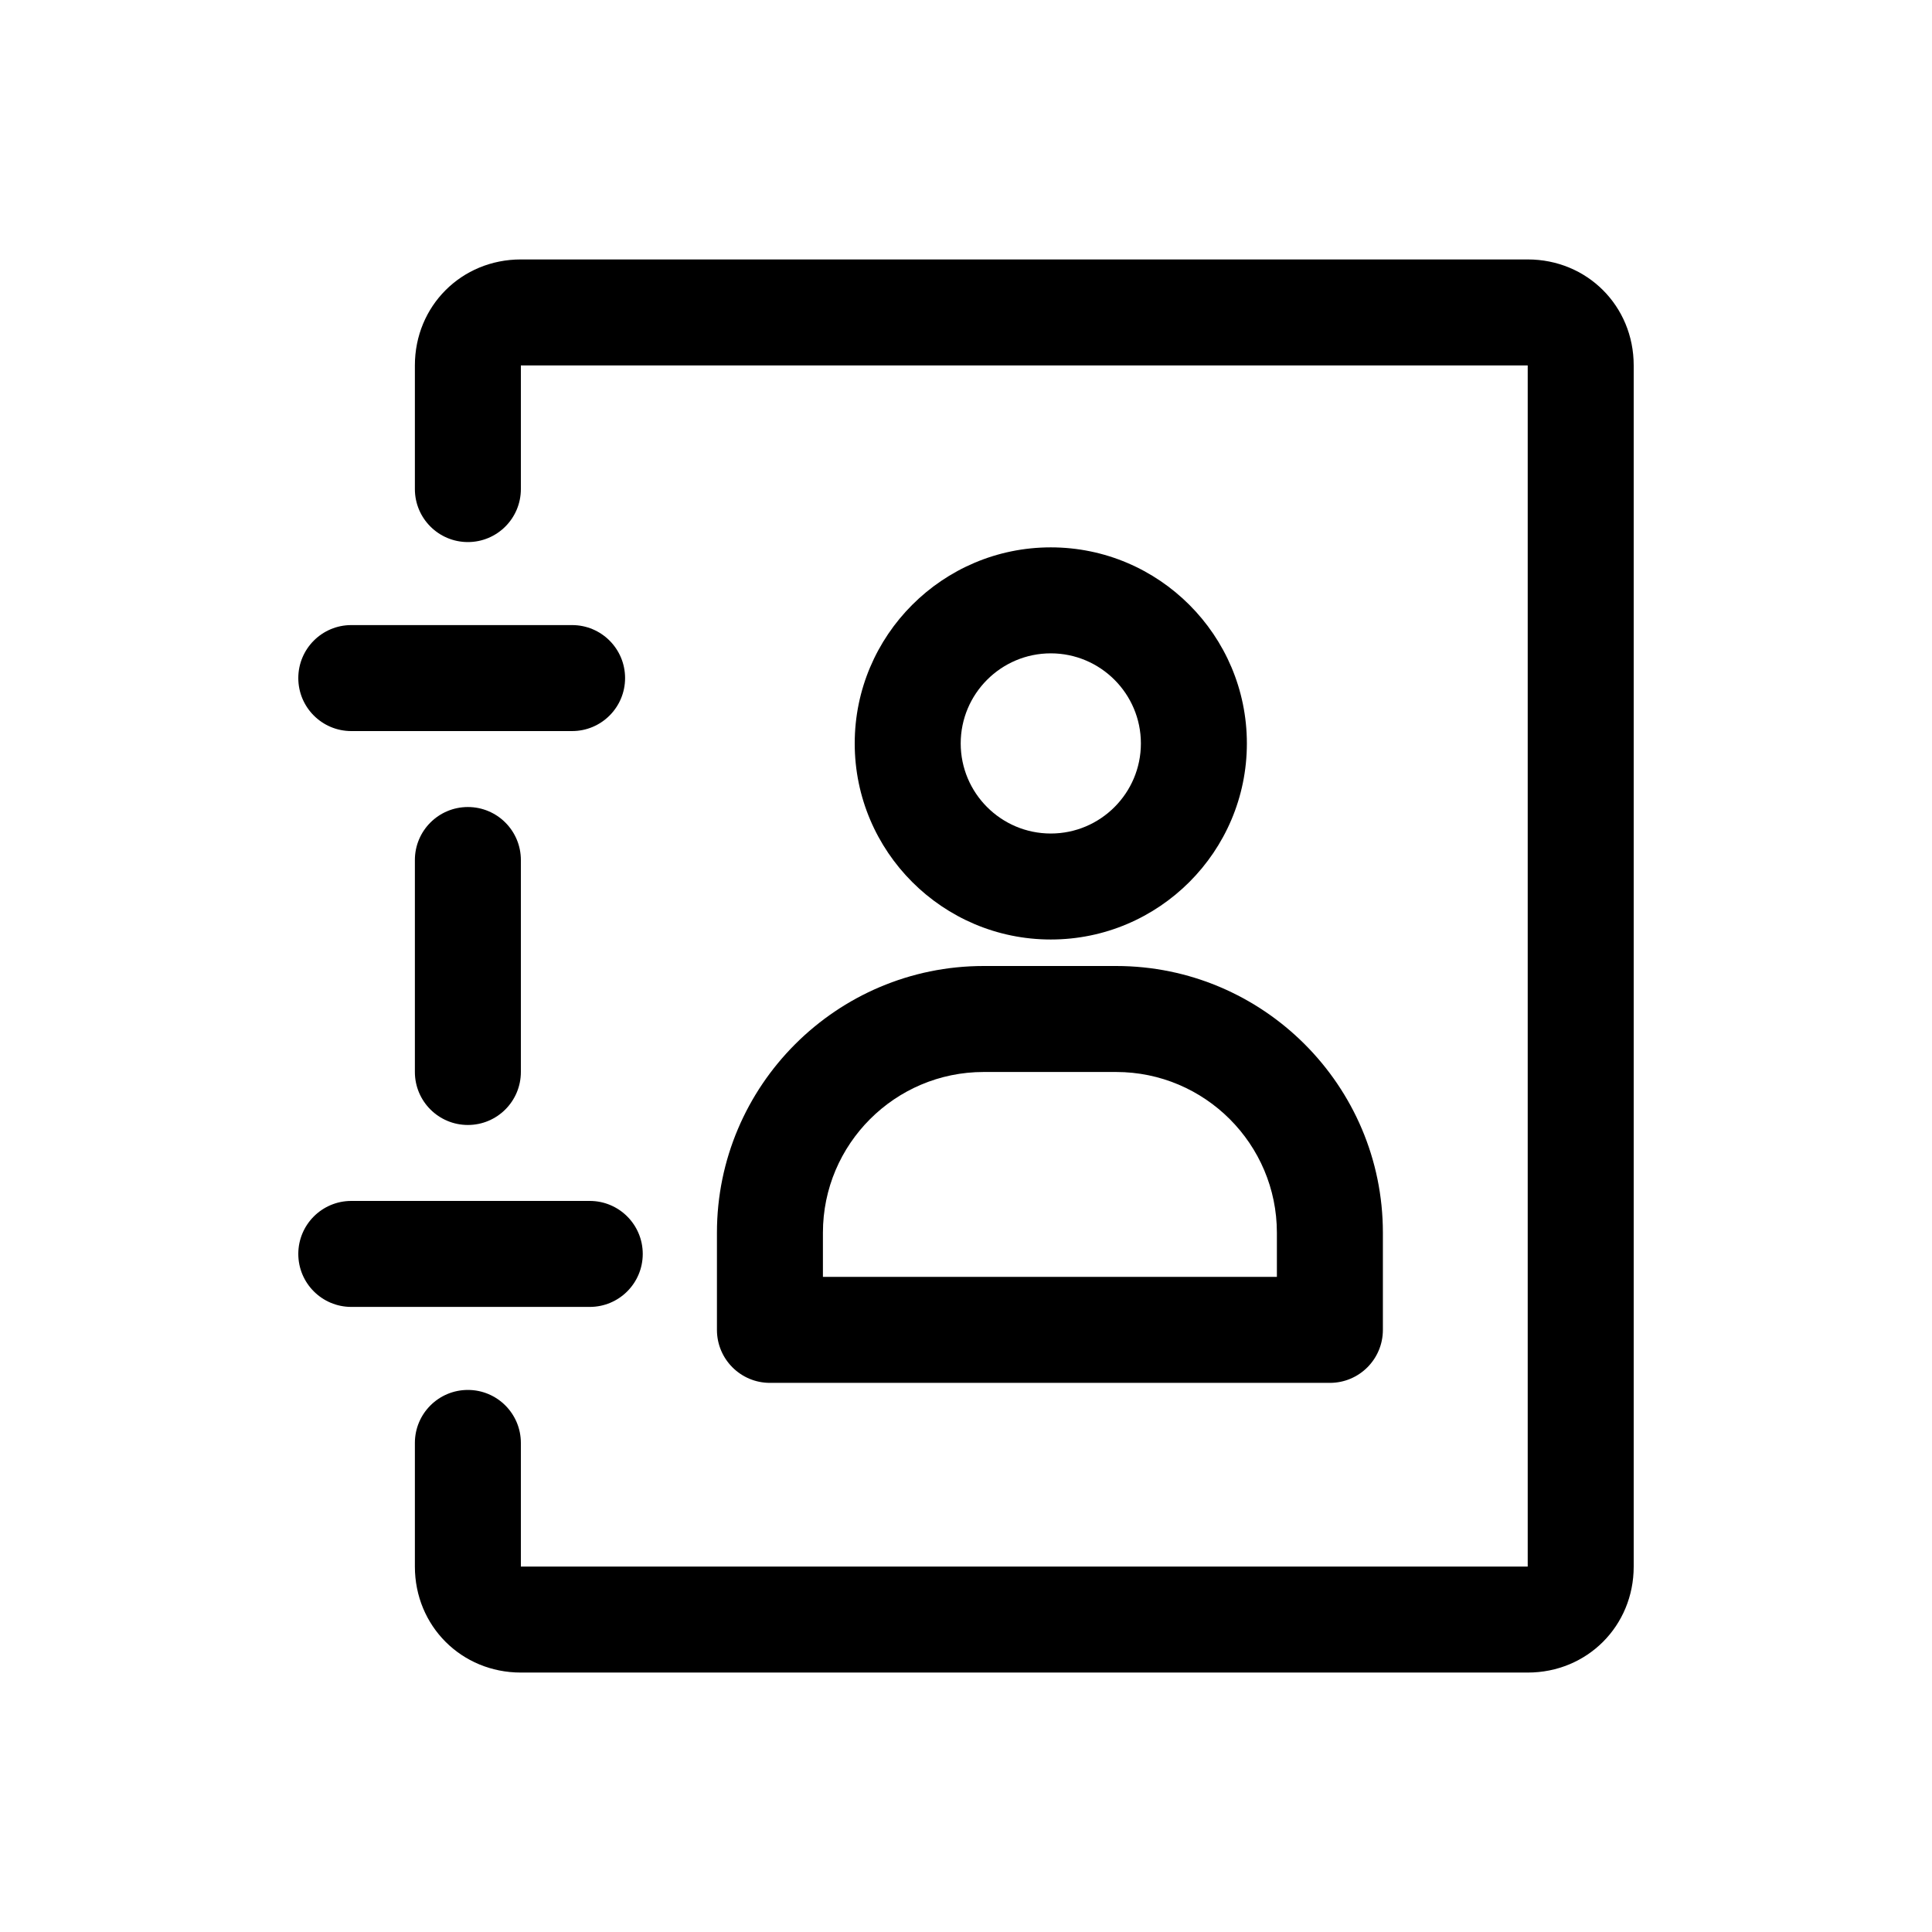
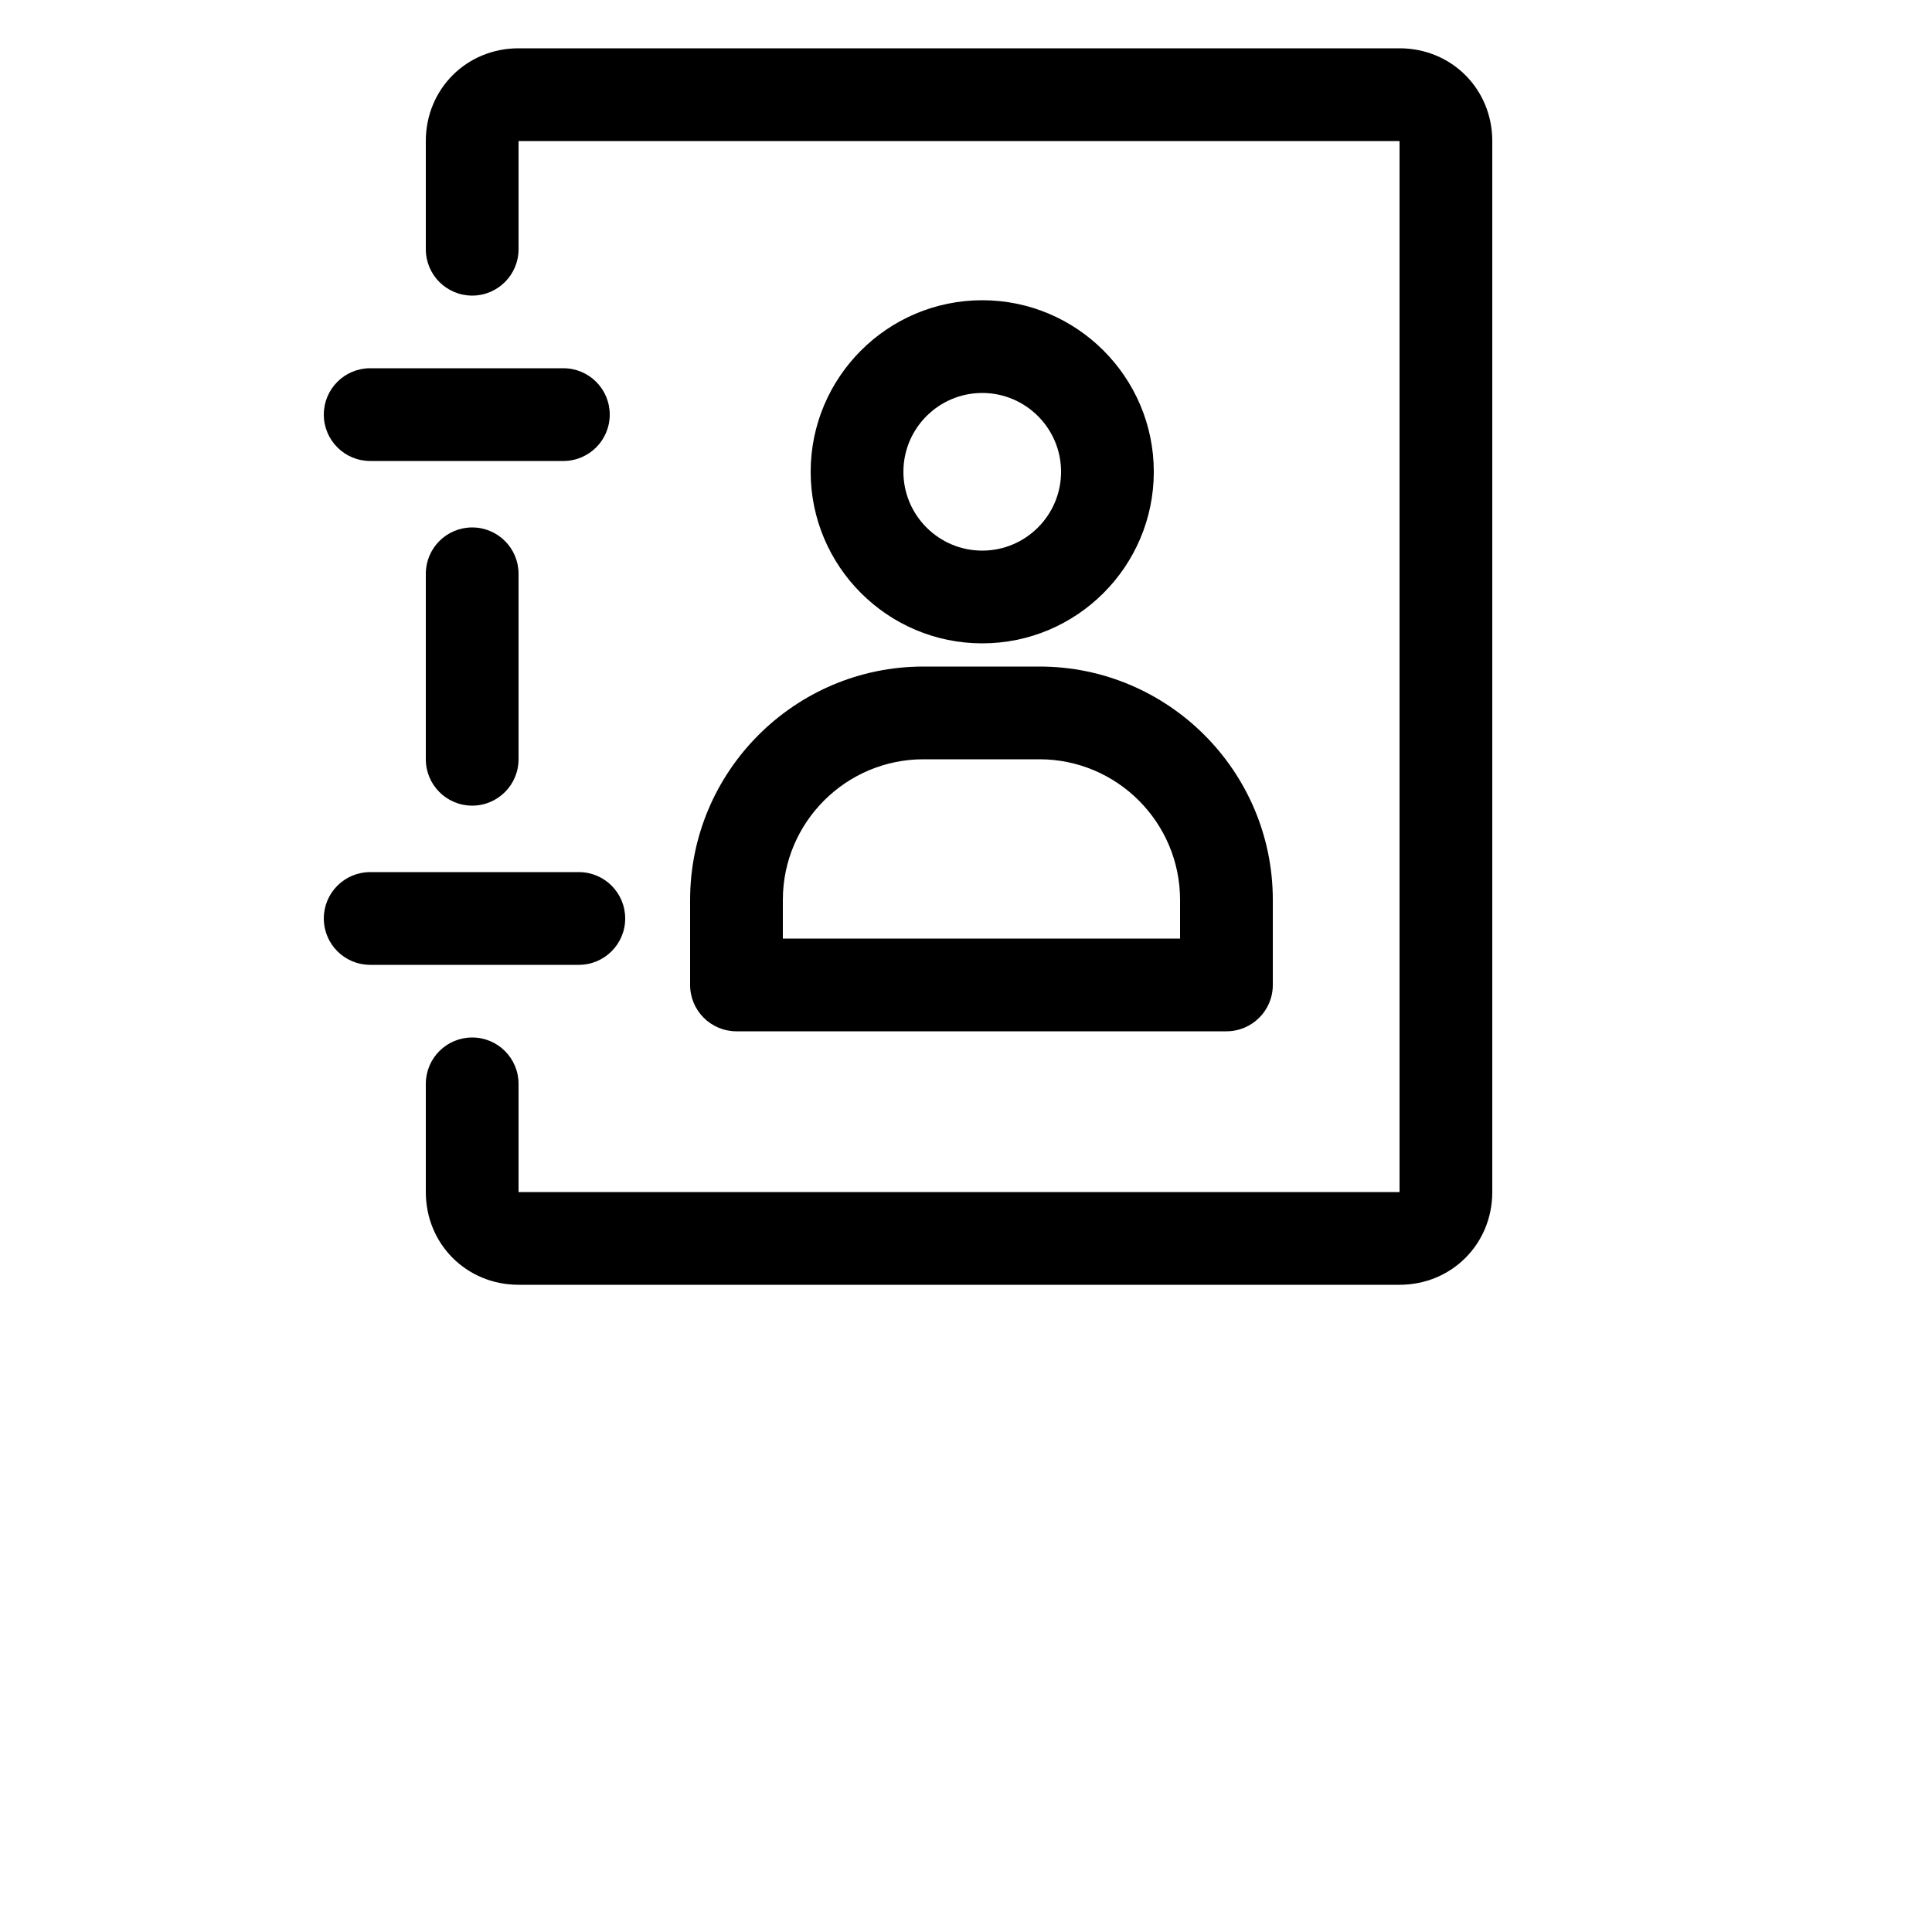
- <svg xmlns="http://www.w3.org/2000/svg" version="1.1" id="Capa_1" x="0px" y="0px" viewBox="-94 -94 700 700" style="enable-background:new 0 0 512 512;" xml:space="preserve">
+ <svg xmlns="http://www.w3.org/2000/svg" viewBox="-120 -20 800 800">
  <g>
-     <g>
-       <path d="M286.72,104.32c-39.174,0-71.04,31.866-71.04,71.04c0,39.174,31.872,71.04,71.04,71.04    c39.174,0,71.046-31.866,71.046-71.04C357.766,136.186,325.894,104.32,286.72,104.32z M286.72,208    c-17.997,0-32.64-14.643-32.64-32.64c0-17.997,14.643-32.64,32.64-32.64c17.997,0,32.646,14.643,32.646,32.64    C319.366,193.357,304.723,208,286.72,208z" />
-     </g>
+     <path d="M286.72,104.32c-39.174,0-71.04,31.866-71.04,71.04c0,39.174,31.872,71.04,71.04,71.04    c39.174,0,71.046-31.866,71.046-71.04C357.766,136.186,325.894,104.32,286.72,104.32z M286.72,208    c-17.997,0-32.64-14.643-32.64-32.64c0-17.997,14.643-32.64,32.64-32.64c17.997,0,32.646,14.643,32.646,32.64    C319.366,193.357,304.723,208,286.72,208z" />
+     <path d="M310.4,256h-48c-53.286,0-96.64,43.347-96.64,96.64v35.2c0,10.605,8.595,19.2,19.2,19.2h202.886    c10.605,0,19.2-8.595,19.2-19.2v-35.2C407.046,299.347,363.686,256,310.4,256z M368.64,368.64H204.16v-16    c0-32.115,26.125-58.24,58.24-58.24h47.994c32.122,0,58.246,26.125,58.246,58.24V368.64z" />
+     <path d="M75.52,198.4c-10.605,0-19.2,8.595-19.2,19.2v76.8c0,10.605,8.595,19.2,19.2,19.2s19.2-8.595,19.2-19.2v-76.8    C94.72,206.995,86.125,198.4,75.52,198.4z" />
+     <path d="M459.52,0H94.72c-21.53,0-38.4,16.87-38.4,38.4v44.8c0,10.605,8.595,19.2,19.2,19.2s19.2-8.595,19.2-19.2V38.4h364.8    v435.2H94.72v-44.8c0-10.605-8.595-19.2-19.2-19.2s-19.2,8.595-19.2,19.2v44.8c0,21.53,16.87,38.4,38.4,38.4h364.8    c21.53,0,38.4-16.87,38.4-38.4V38.4C497.92,16.87,481.05,0,459.52,0z" />
+     <path d="M119.68,341.12h-86.4c-10.605,0-19.2,8.595-19.2,19.2s8.595,19.2,19.2,19.2h86.4c10.605,0,19.2-8.595,19.2-19.2    S130.285,341.12,119.68,341.12z" />
+     <path d="M113.28,132.48h-80c-10.605,0-19.2,8.595-19.2,19.2s8.595,19.2,19.2,19.2h80c10.605,0,19.2-8.595,19.2-19.2    S123.885,132.48,113.28,132.48z" />
  </g>
-   <g>
-     <g>
-       <path d="M310.4,256h-48c-53.286,0-96.64,43.347-96.64,96.64v35.2c0,10.605,8.595,19.2,19.2,19.2h202.886    c10.605,0,19.2-8.595,19.2-19.2v-35.2C407.046,299.347,363.686,256,310.4,256z M368.64,368.64H204.16v-16    c0-32.115,26.125-58.24,58.24-58.24h47.994c32.122,0,58.246,26.125,58.246,58.24V368.64z" />
-     </g>
-   </g>
-   <g>
-     <g>
-       <path d="M75.52,198.4c-10.605,0-19.2,8.595-19.2,19.2v76.8c0,10.605,8.595,19.2,19.2,19.2s19.2-8.595,19.2-19.2v-76.8    C94.72,206.995,86.125,198.4,75.52,198.4z" />
-     </g>
-   </g>
-   <g>
-     <g>
-       <path d="M459.52,0H94.72c-21.53,0-38.4,16.87-38.4,38.4v44.8c0,10.605,8.595,19.2,19.2,19.2s19.2-8.595,19.2-19.2V38.4h364.8    v435.2H94.72v-44.8c0-10.605-8.595-19.2-19.2-19.2s-19.2,8.595-19.2,19.2v44.8c0,21.53,16.87,38.4,38.4,38.4h364.8    c21.53,0,38.4-16.87,38.4-38.4V38.4C497.92,16.87,481.05,0,459.52,0z" />
-     </g>
-   </g>
-   <g>
-     <g>
-       <path d="M119.68,341.12h-86.4c-10.605,0-19.2,8.595-19.2,19.2s8.595,19.2,19.2,19.2h86.4c10.605,0,19.2-8.595,19.2-19.2    S130.285,341.12,119.68,341.12z" />
-     </g>
-   </g>
-   <g>
-     <g>
-       <path d="M113.28,132.48h-80c-10.605,0-19.2,8.595-19.2,19.2s8.595,19.2,19.2,19.2h80c10.605,0,19.2-8.595,19.2-19.2    S123.885,132.48,113.28,132.48z" />
-     </g>
-   </g>
-   <g>
- </g>
-   <g>
- </g>
-   <g>
- </g>
-   <g>
- </g>
-   <g>
- </g>
-   <g>
- </g>
-   <g>
- </g>
-   <g>
- </g>
-   <g>
- </g>
-   <g>
- </g>
-   <g>
- </g>
-   <g>
- </g>
-   <g>
- </g>
-   <g>
- </g>
-   <g>
- </g>
</svg>
